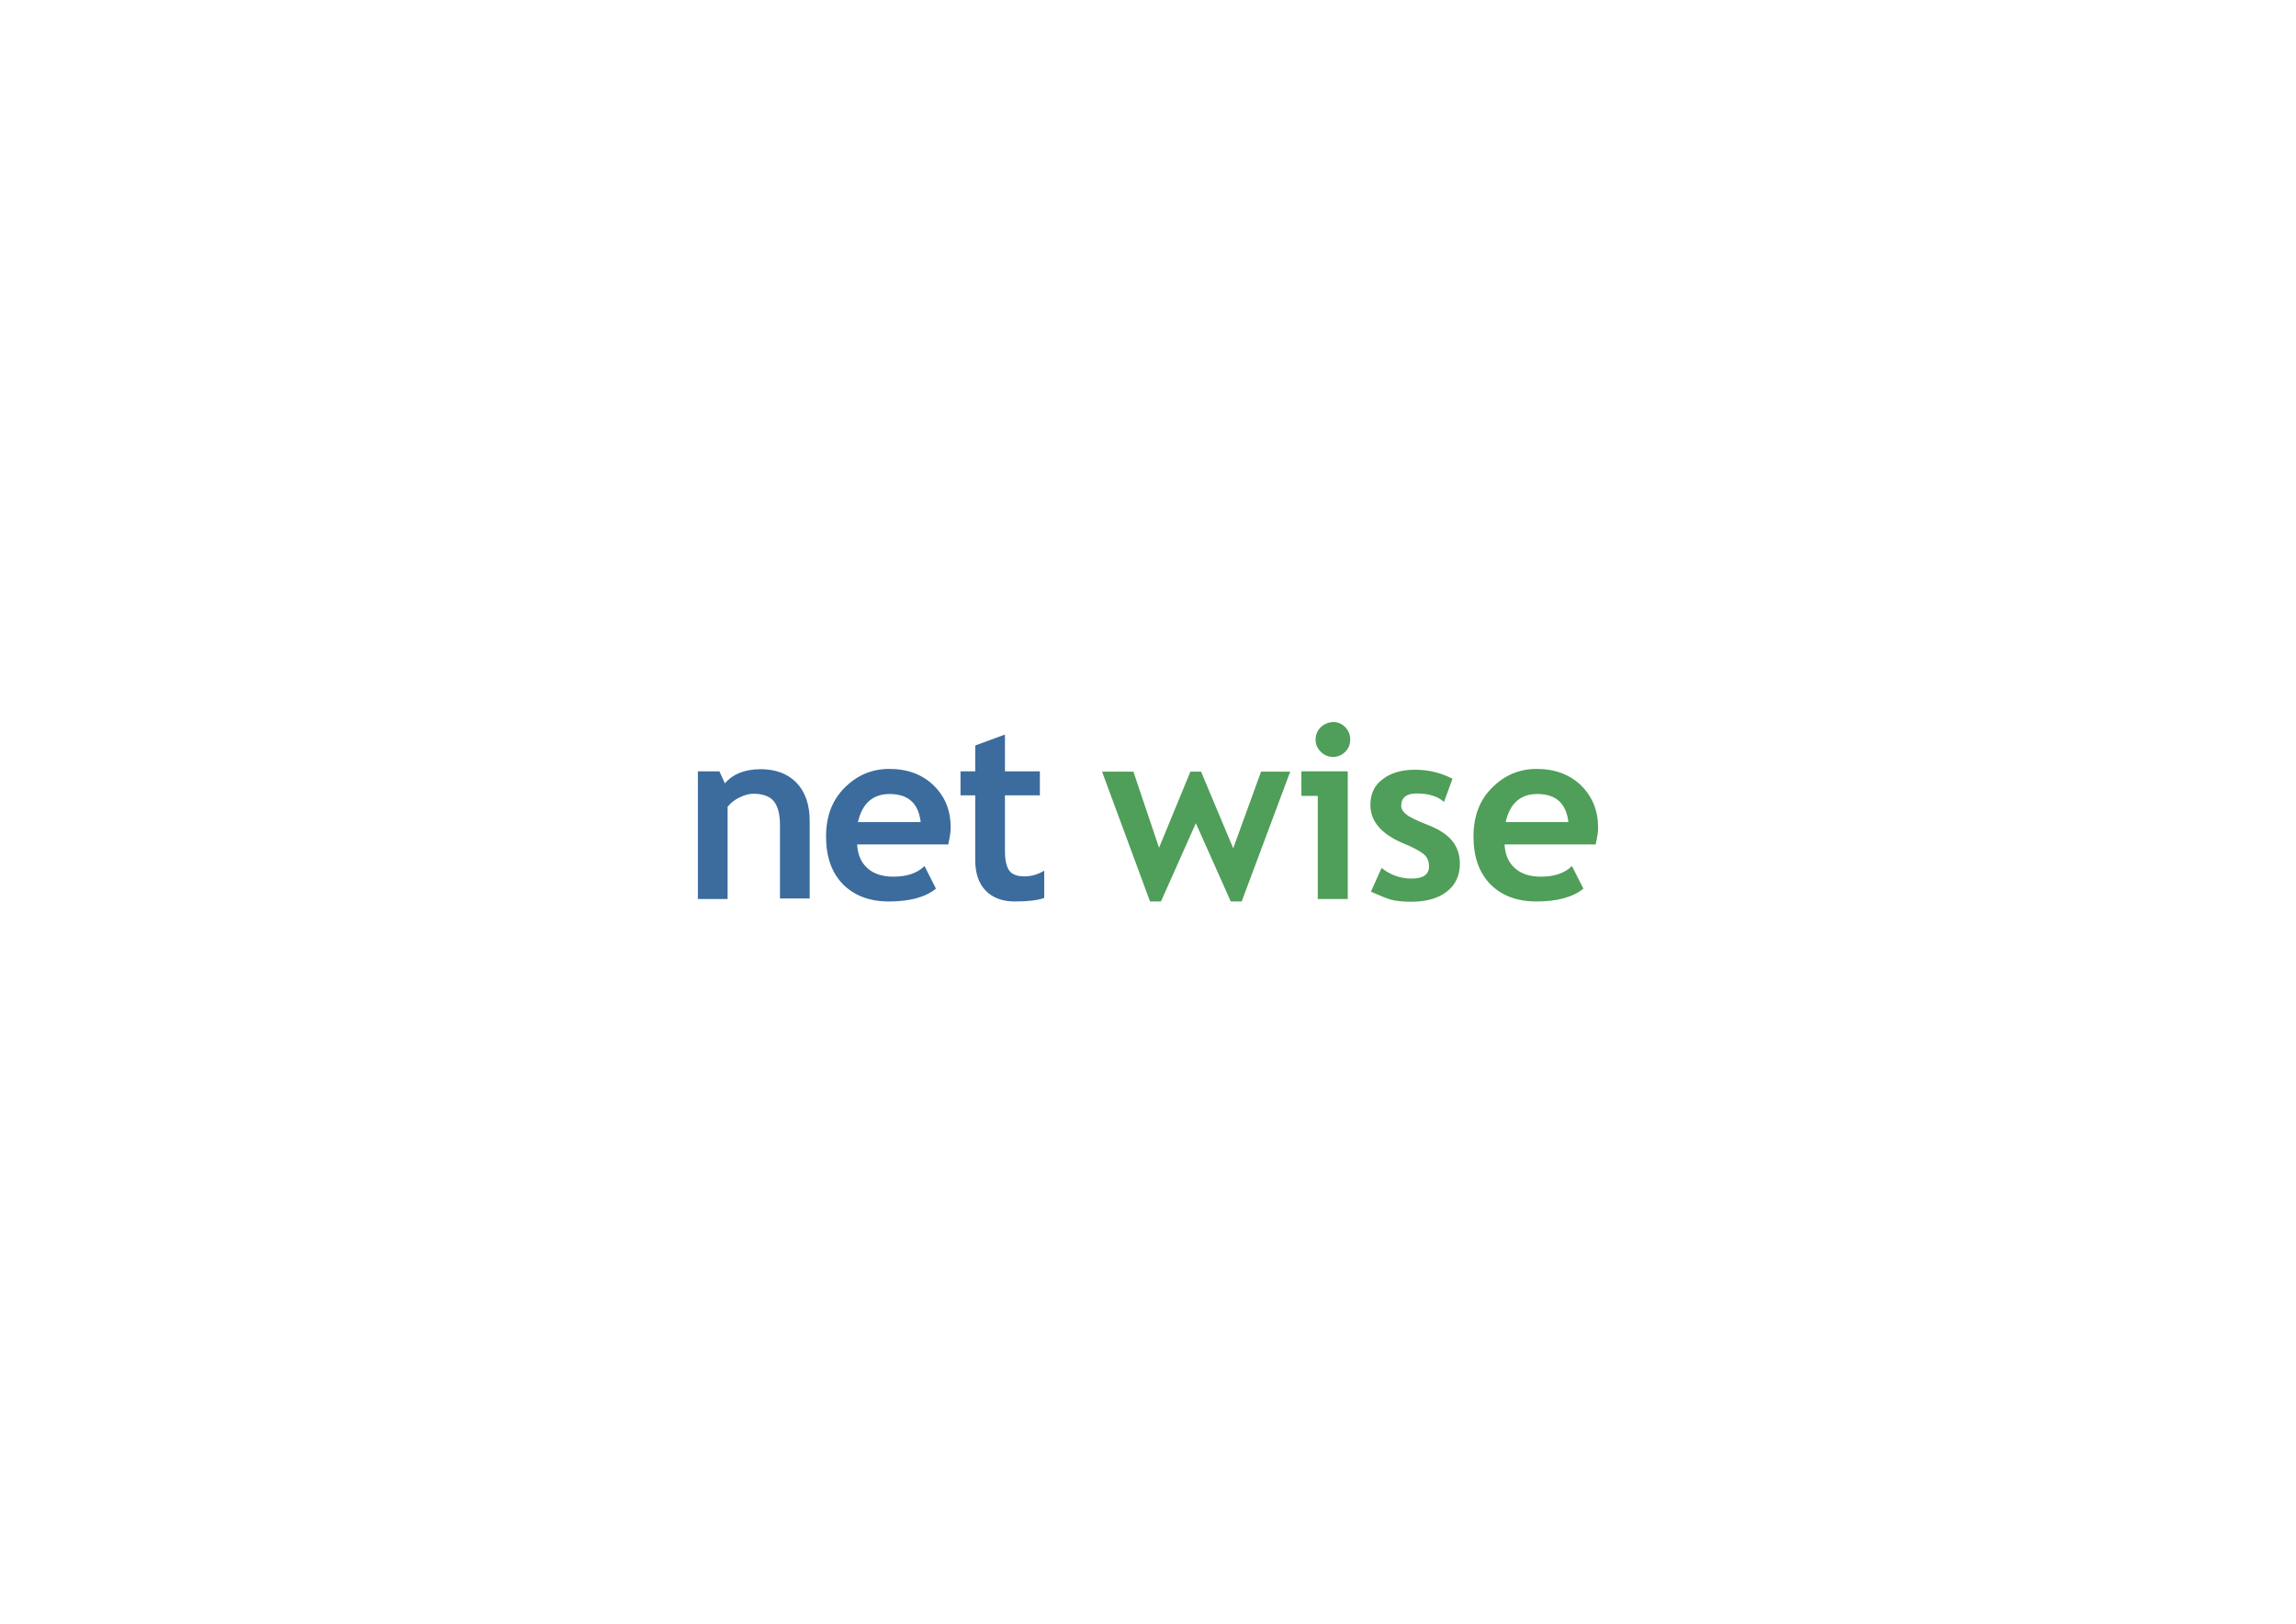
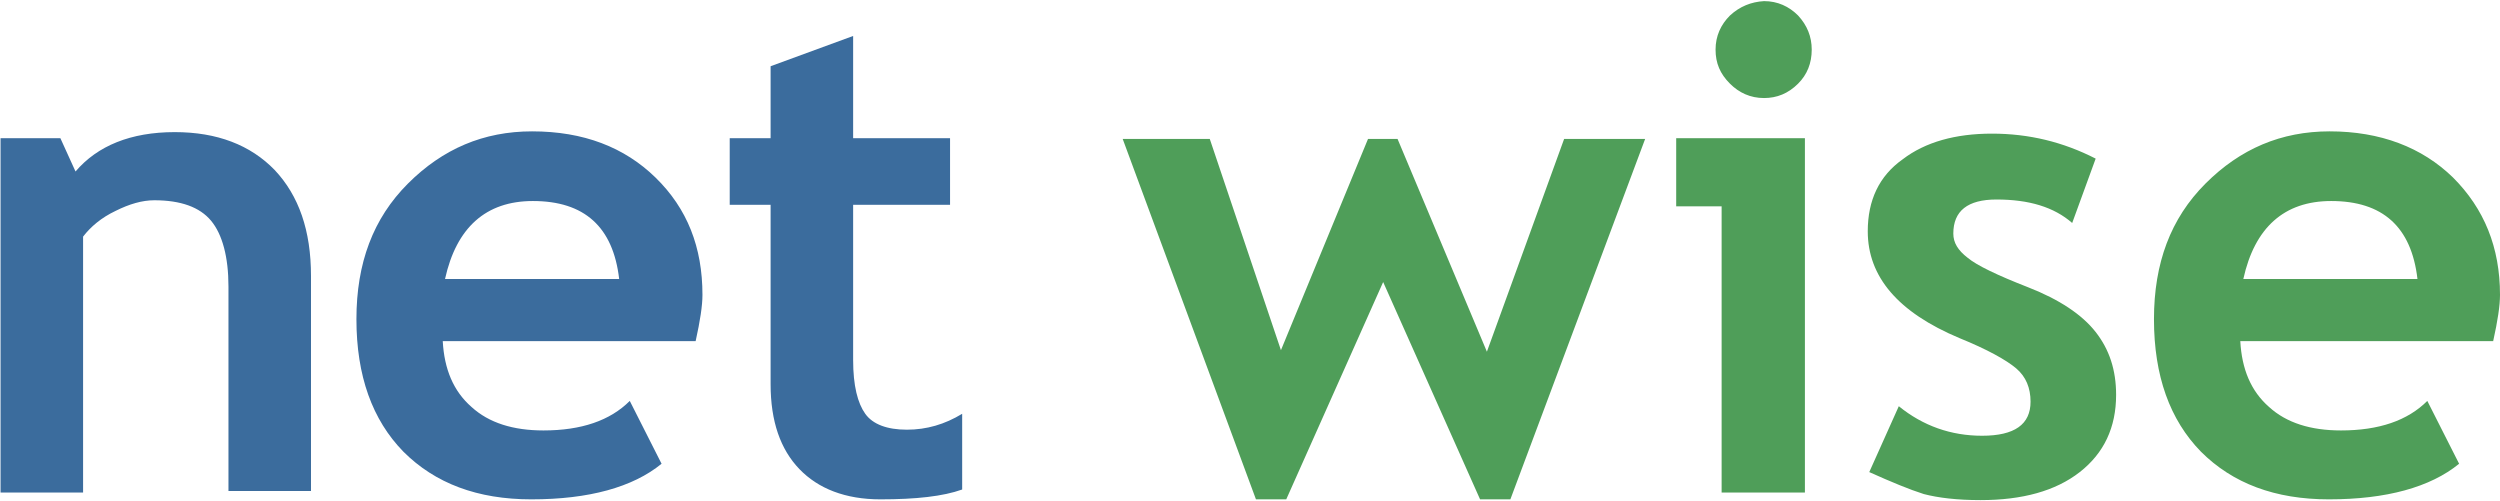
- <svg xmlns="http://www.w3.org/2000/svg" version="1.1" id="Livello_1" x="0px" y="0px" viewBox="0 0 841.9 595.3" style="enable-background:new 0 0 841.9 595.3;" xml:space="preserve">
-   <style type="text/css">
- 	.st0{fill:#4F9E59;}
- 	.st1{fill:#3B6C9D;}
- </style>
-   <g>
-     <path class="st0" d="M563.7,291.1c6.8,0,10.6,3.4,11.4,10.3h-23C553.6,294.6,557.5,291.1,563.7,291.1 M586,303.5   c0-6.3-2.1-11.4-6.2-15.5c-4.1-4-9.6-6.1-16.3-6.1c-6.4,0-11.8,2.3-16.4,6.9c-4.6,4.6-6.8,10.5-6.8,17.9c0,7.5,2.1,13.3,6.2,17.5   c4.2,4.2,9.8,6.3,16.9,6.3c7.6,0,13.4-1.6,17.2-4.7l-4.2-8.3c-2.6,2.6-6.4,3.9-11.4,3.9c-4,0-7.2-1-9.5-3.1c-2.4-2.1-3.6-5-3.8-8.7   h33.4C585.7,306.9,586,304.9,586,303.5 M509.9,329.8c1.9,0.5,4.4,0.8,7.5,0.8c5.5,0,9.9-1.2,13.1-3.7c3.2-2.5,4.8-5.9,4.8-10.2   c0-3.3-0.9-6-2.7-8.3c-1.8-2.3-4.8-4.3-8.9-5.9c-4.1-1.6-6.8-2.9-8-3.9c-1.3-1-1.9-2-1.9-3.2c0-3,1.9-4.5,5.7-4.5   c4.3,0,7.6,1,10,3.1l3.1-8.5c-4.3-2.2-8.8-3.3-13.7-3.3c-4.8,0-8.8,1.1-11.8,3.4c-3.1,2.2-4.6,5.4-4.6,9.5c0,6,4,10.7,12.1,14.1   c3.7,1.5,6.2,2.9,7.5,4c1.3,1.1,1.9,2.6,1.9,4.4c0,3-2.1,4.5-6.4,4.5c-4.1,0-7.8-1.3-11-3.9l-3.9,8.7   C505.6,328.2,508,329.2,509.9,329.8 M494.2,329.6v-46.8h-17v9h6v37.8H494.2z M484.3,266.6c-1.2,1.2-1.9,2.7-1.9,4.5   c0,1.8,0.6,3.2,1.9,4.5c1.2,1.2,2.7,1.9,4.5,1.9c1.7,0,3.2-0.6,4.5-1.9c1.2-1.2,1.8-2.7,1.8-4.5c0-1.7-0.6-3.2-1.8-4.5   c-1.2-1.2-2.7-1.9-4.5-1.9C487.1,264.8,485.6,265.4,484.3,266.6 M473.1,282.9h-10.7L452.2,311l-11.8-28.1h-3.9L425,310.8l-9.4-27.9   h-11.5l17.6,47.6h4l12.8-28.7l12.8,28.7h4L473.1,282.9z" />
-     <path class="st1" d="M357.6,315.3c0,4.9,1.3,8.6,3.8,11.2c2.5,2.6,6.1,4,10.7,4c4.7,0,8.3-0.4,10.8-1.3v-10   c-2.3,1.4-4.7,2.1-7.3,2.1s-4.5-0.7-5.5-2.1s-1.6-3.7-1.6-7.1v-20.5h12.8v-8.8h-12.8v-13.5l-10.9,4v9.5h-5.4v8.8h5.4V315.3z    M326.2,291.1c6.8,0,10.6,3.4,11.4,10.3h-23C316.1,294.6,320,291.1,326.2,291.1 M348.6,303.5c0-6.3-2-11.4-6.2-15.5   c-4.1-4-9.5-6.1-16.3-6.1c-6.4,0-11.8,2.3-16.4,6.9c-4.6,4.6-6.8,10.5-6.8,17.9c0,7.5,2.1,13.3,6.2,17.5c4.2,4.2,9.8,6.3,16.9,6.3   c7.6,0,13.4-1.6,17.2-4.7l-4.2-8.3c-2.6,2.6-6.4,3.9-11.4,3.9c-4,0-7.2-1-9.5-3.1c-2.4-2.1-3.6-5-3.8-8.7h33.4   C348.3,306.9,348.6,304.9,348.6,303.5 M296.9,329.6V301c0-6-1.6-10.6-4.8-14c-3.2-3.3-7.6-5-13.2-5c-5.8,0-10.2,1.8-13.1,5.2   l-2-4.4h-7.9v46.8h10.9v-33.8c1-1.3,2.4-2.5,4.3-3.4c1.8-0.9,3.5-1.4,5.1-1.4c3.5,0,6,0.9,7.5,2.7s2.3,4.8,2.3,8.7v27H296.9z" />
+ <svg xmlns="http://www.w3.org/2000/svg" width="1198px" height="240px" viewBox="0 0 1198 240" version="1.1">
+   <defs />
+   <g id="Calendar" stroke="none" stroke-width="1" fill="none" fill-rule="evenodd">
+     <g id="netwise" transform="translate(-3, -2)" fill-rule="nonzero">
+       <path d="M1120.087,98.33 C1144.76,98.33 1158.548,110.666 1161.45,135.702 L1077.997,135.702 C1083.44,111.029 1097.591,98.33 1120.087,98.33 Z M1201,143.322 C1201,120.463 1193.38,101.958 1178.504,87.082 C1163.627,72.568 1143.671,64.948 1119.361,64.948 C1096.139,64.948 1076.546,73.294 1059.855,89.984 C1043.165,106.675 1035.182,128.082 1035.182,154.933 C1035.182,182.146 1042.802,203.19 1057.678,218.43 C1072.918,233.669 1093.237,241.289 1118.998,241.289 C1146.574,241.289 1167.619,235.483 1181.407,224.235 L1166.167,194.119 C1156.734,203.553 1142.946,208.27 1124.804,208.27 C1110.29,208.27 1098.679,204.642 1090.334,197.022 C1081.626,189.402 1077.272,178.88 1076.546,165.455 L1197.734,165.455 C1199.911,155.658 1201,148.402 1201,143.322 Z M924.879,238.749 C931.773,240.563 940.844,241.651 952.092,241.651 C972.048,241.651 988.013,237.297 999.624,228.226 C1011.235,219.155 1017.04,206.819 1017.04,191.217 C1017.04,179.243 1013.775,169.446 1007.244,161.101 C1000.712,152.756 989.827,145.499 974.951,139.693 C960.074,133.888 950.278,129.171 945.924,125.543 C941.207,121.914 939.03,118.286 939.03,113.932 C939.03,103.047 945.924,97.604 959.711,97.604 C975.314,97.604 987.287,101.232 995.995,108.852 L1007.244,78.011 C991.641,70.028 975.314,66.037 957.534,66.037 C940.118,66.037 925.605,70.028 914.719,78.373 C903.471,86.356 898.029,97.967 898.029,112.843 C898.029,134.614 912.542,151.667 941.932,164.004 C955.357,169.446 964.428,174.526 969.145,178.517 C973.862,182.508 976.039,187.951 976.039,194.482 C976.039,205.367 968.42,210.81 952.818,210.81 C937.941,210.81 924.516,206.093 912.905,196.659 L898.754,228.226 C909.277,232.943 917.985,236.572 924.879,238.749 Z M867.913,238.023 L867.913,68.214 L806.23,68.214 L806.23,100.869 L828.001,100.869 L828.001,238.023 L867.913,238.023 Z M831.992,9.434 C827.638,13.788 825.098,19.231 825.098,25.762 C825.098,32.293 827.275,37.373 831.992,42.089 C836.346,46.444 841.789,48.983 848.32,48.983 C854.488,48.983 859.931,46.806 864.647,42.089 C869.002,37.735 871.179,32.293 871.179,25.762 C871.179,19.593 869.002,14.151 864.647,9.434 C860.293,5.08 854.851,2.54 848.32,2.54 C842.151,2.903 836.709,5.08 831.992,9.434 Z M791.354,68.577 L752.53,68.577 L715.52,170.535 L672.705,68.577 L658.554,68.577 L616.828,169.809 L582.721,68.577 L540.994,68.577 L604.854,241.289 L619.368,241.289 L665.811,137.153 L712.255,241.289 L726.768,241.289 L791.354,68.577 Z" id="Shape" fill="#4F9E59" />
+       <path d="M372.274,186.137 C372.274,203.916 376.991,217.341 386.062,226.775 C395.133,236.209 408.195,241.289 424.885,241.289 C441.939,241.289 455.001,239.837 464.072,236.572 L464.072,200.288 C455.727,205.367 447.019,207.907 437.585,207.907 C428.151,207.907 421.257,205.367 417.629,200.288 C414,195.208 411.823,186.863 411.823,174.526 L411.823,100.144 L458.267,100.144 L458.267,68.214 L411.823,68.214 L411.823,19.231 L372.274,33.744 L372.274,68.214 L352.68,68.214 L352.68,100.144 L372.274,100.144 L372.274,186.137 Z M258.342,98.33 C283.015,98.33 296.803,110.666 299.706,135.702 L216.253,135.702 C221.695,111.029 235.846,98.33 258.342,98.33 Z M339.618,143.322 C339.618,120.463 332.361,101.958 317.122,87.082 C302.246,72.568 282.652,64.948 257.979,64.948 C234.757,64.948 215.164,73.294 198.473,89.984 C181.783,106.675 173.8,128.082 173.8,154.933 C173.8,182.146 181.42,203.19 196.296,218.43 C211.536,233.669 231.855,241.289 257.616,241.289 C285.192,241.289 306.237,235.483 320.025,224.235 L304.785,194.119 C295.352,203.553 281.564,208.27 263.422,208.27 C248.908,208.27 237.297,204.642 228.952,197.022 C220.244,189.402 215.89,178.88 215.164,165.455 L336.353,165.455 C338.53,155.658 339.618,148.402 339.618,143.322 Z M152.03,238.023 L152.03,134.251 C152.03,112.48 146.224,95.79 134.614,83.453 C123.003,71.479 107.038,65.311 86.719,65.311 C65.674,65.311 49.709,71.842 39.187,84.179 L31.93,68.214 L3.266,68.214 L3.266,238.023 L42.815,238.023 L42.815,115.383 C46.444,110.666 51.523,106.312 58.417,103.047 C64.948,99.781 71.117,97.967 76.922,97.967 C89.621,97.967 98.692,101.232 104.135,107.763 C109.578,114.295 112.48,125.18 112.48,139.331 L112.48,237.297 L152.03,237.297 L152.03,238.023 Z" id="Shape" fill="#3B6C9D" />
+     </g>
  </g>
</svg>
